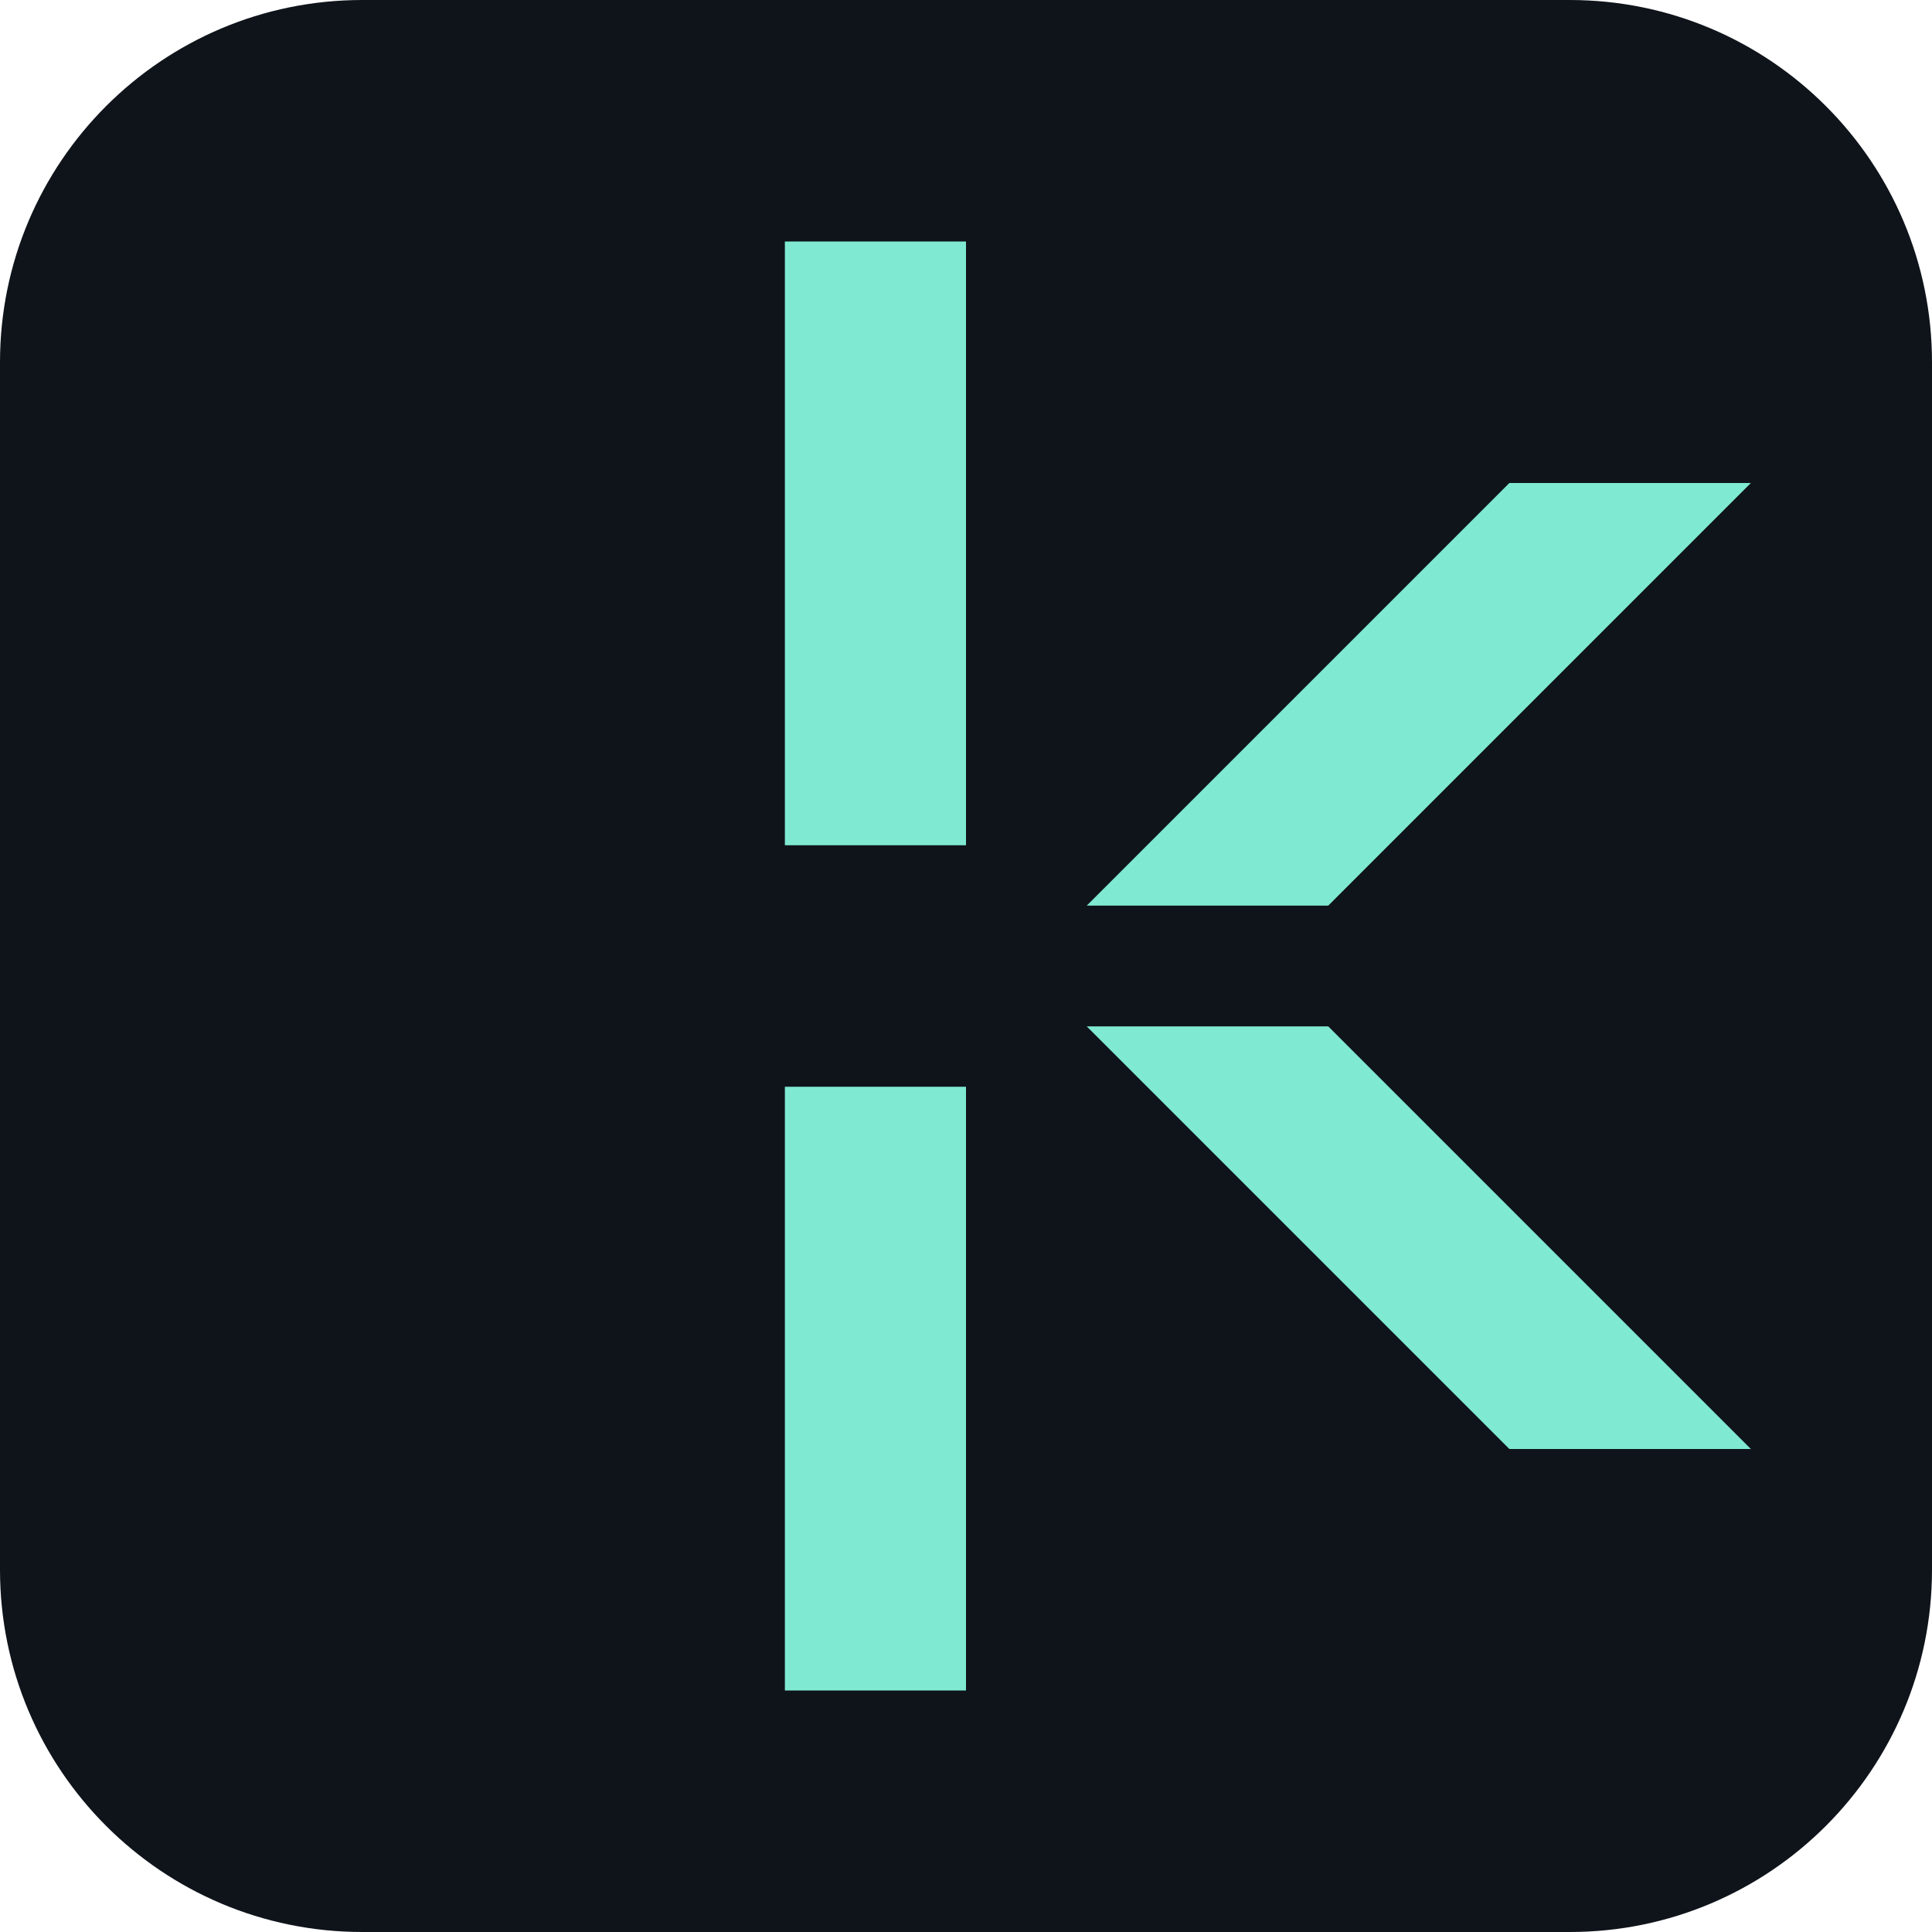
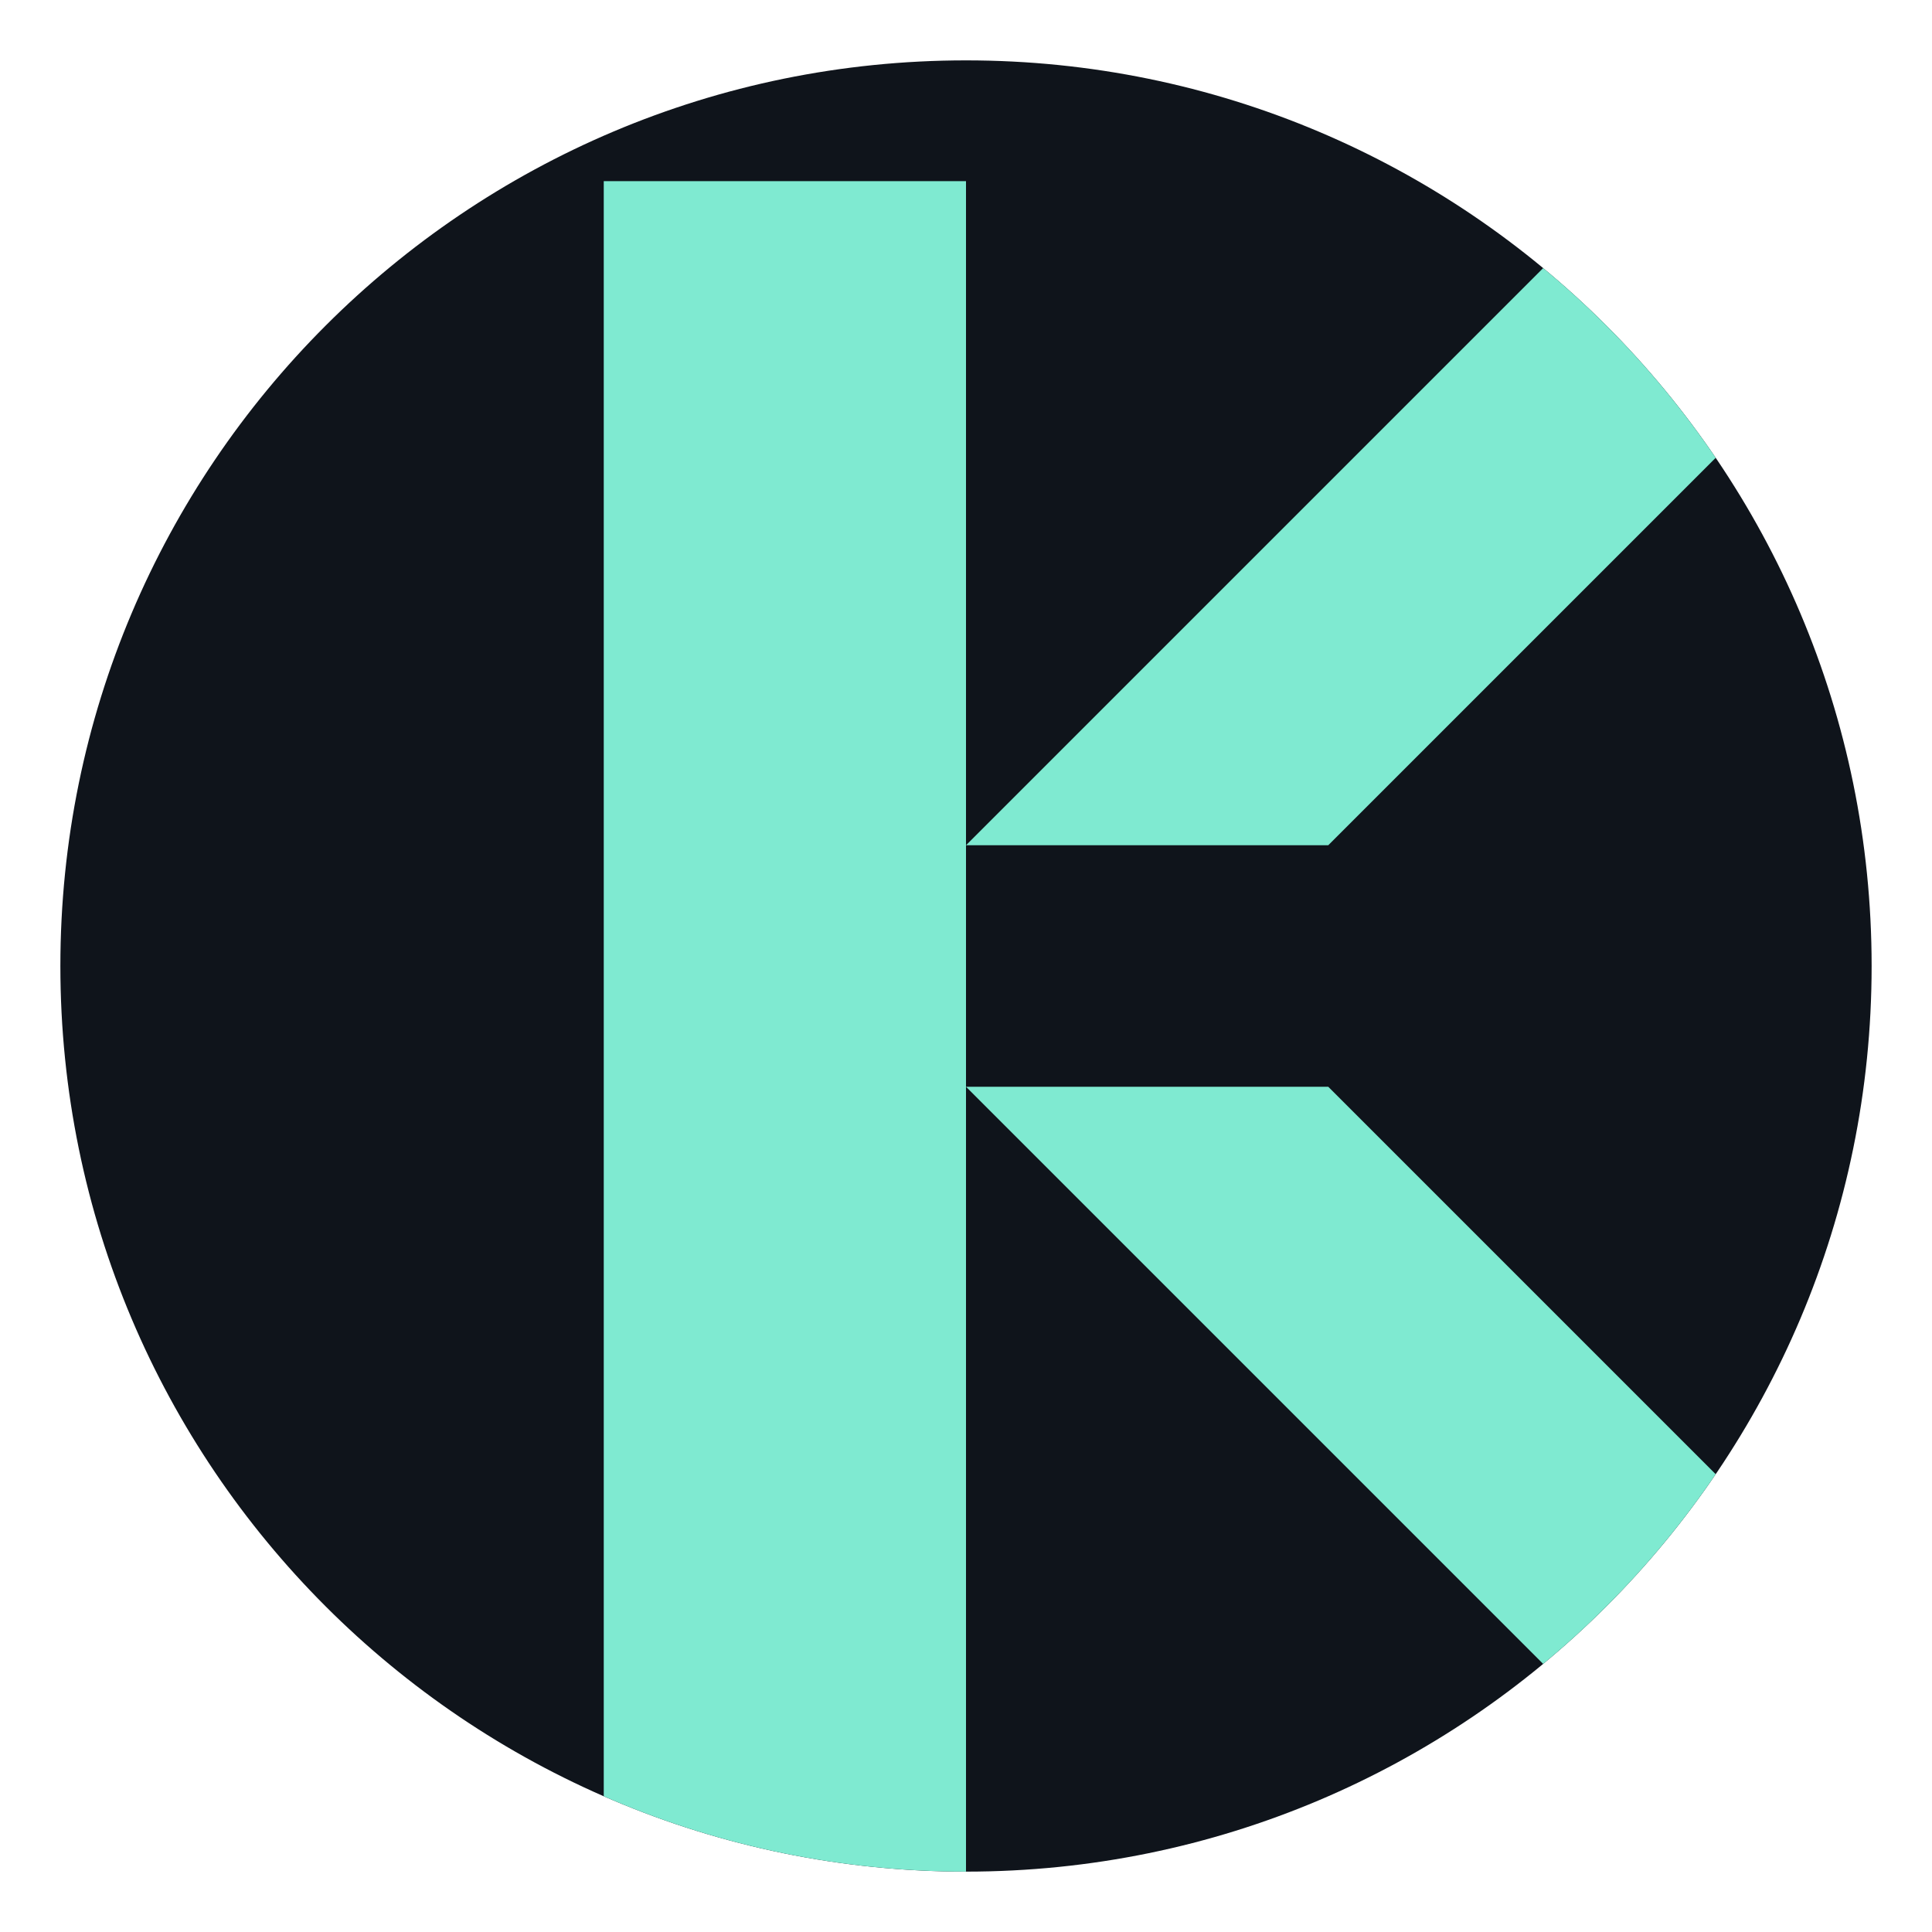
<svg xmlns="http://www.w3.org/2000/svg" viewBox="0 0 64 64">
-   <rect width="64" height="64" rx="12" fill="#0f141b" />
-   <rect x="26" y="8" width="6" height="20" fill="#7fead1" />
-   <rect x="26" y="36" width="6" height="20" fill="#7fead1" />
-   <polygon fill="#7fead1" points="36,30 44,30 58,16 50,16" />
-   <polygon fill="#7fead1" points="36,34 44,34 58,48 50,48" />
+   <circle cx="32" cy="32" r="30" fill="#0f141b" />
+   <defs>
+     <clipPath id="clipCircle">
+       <circle cx="32" cy="32" r="30" />
+     </clipPath>
+   </defs>
+   <g clip-path="url(#clipCircle)" fill="#7fead1">
+     <rect x="20" y="6" width="12" height="56" />
+     <polygon points="32,28 44,28 76,-4 64,-4" />
+     <polygon points="32,36 44,36 76,68 64,68" />
+   </g>
</svg>
